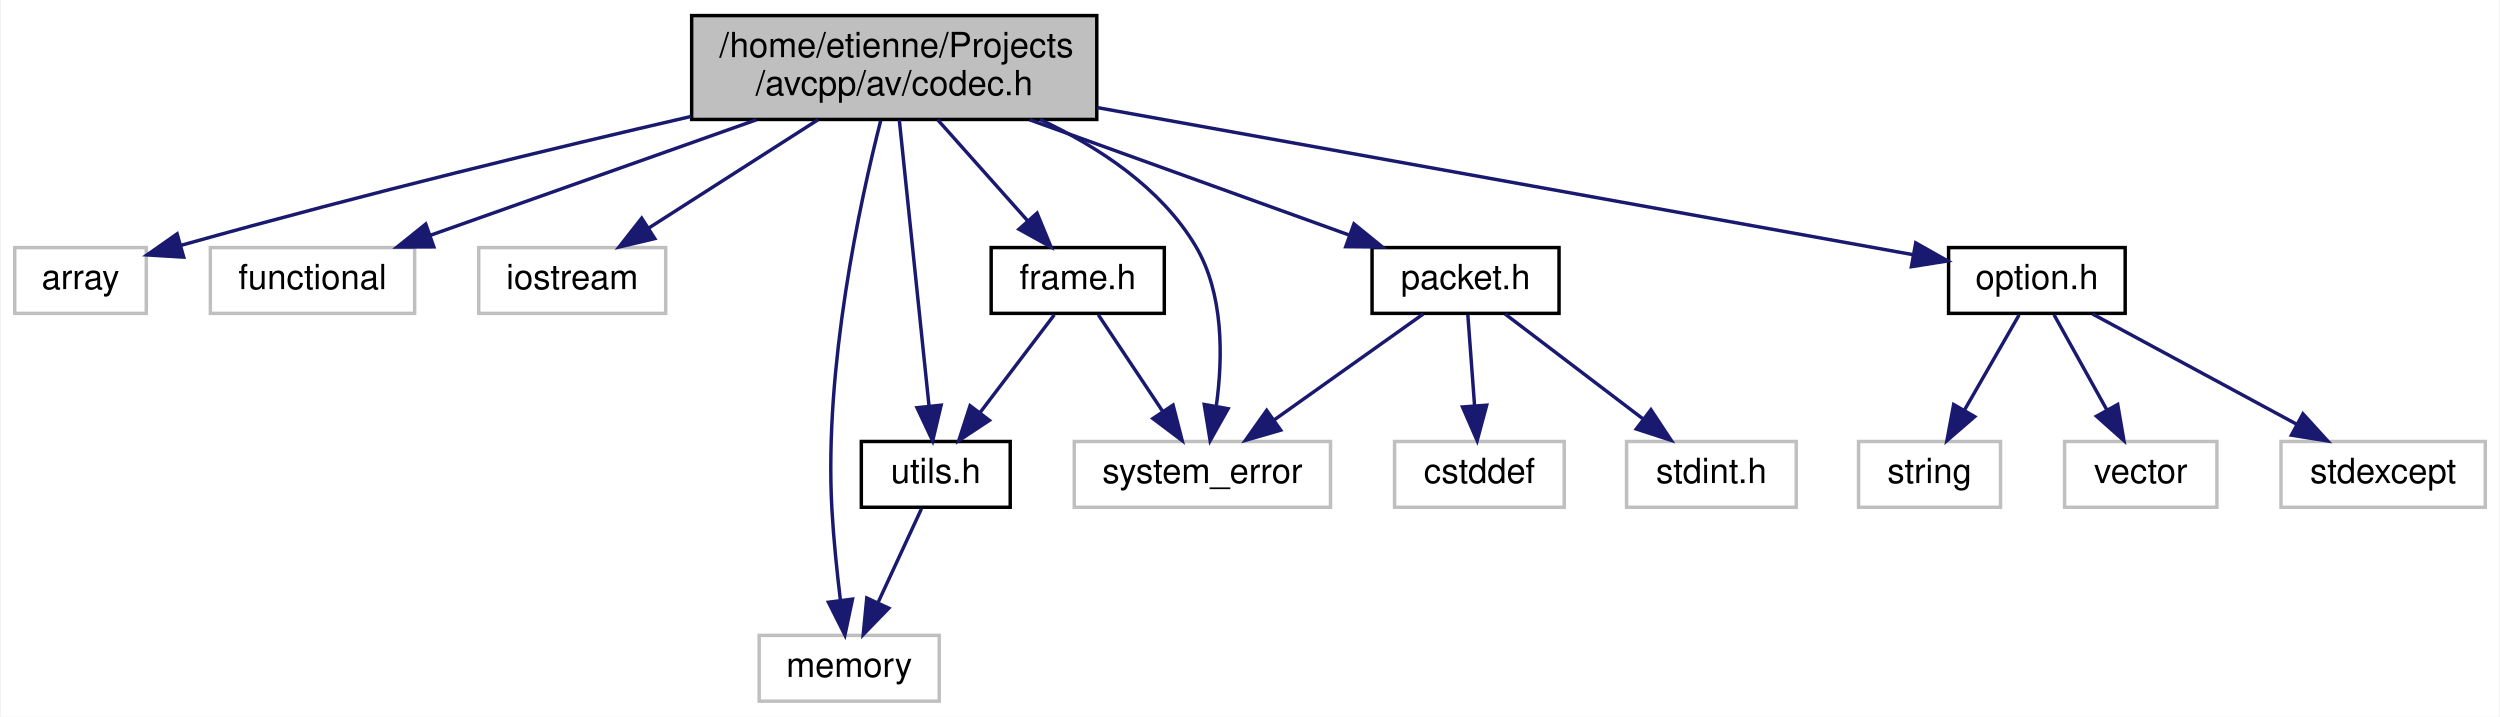
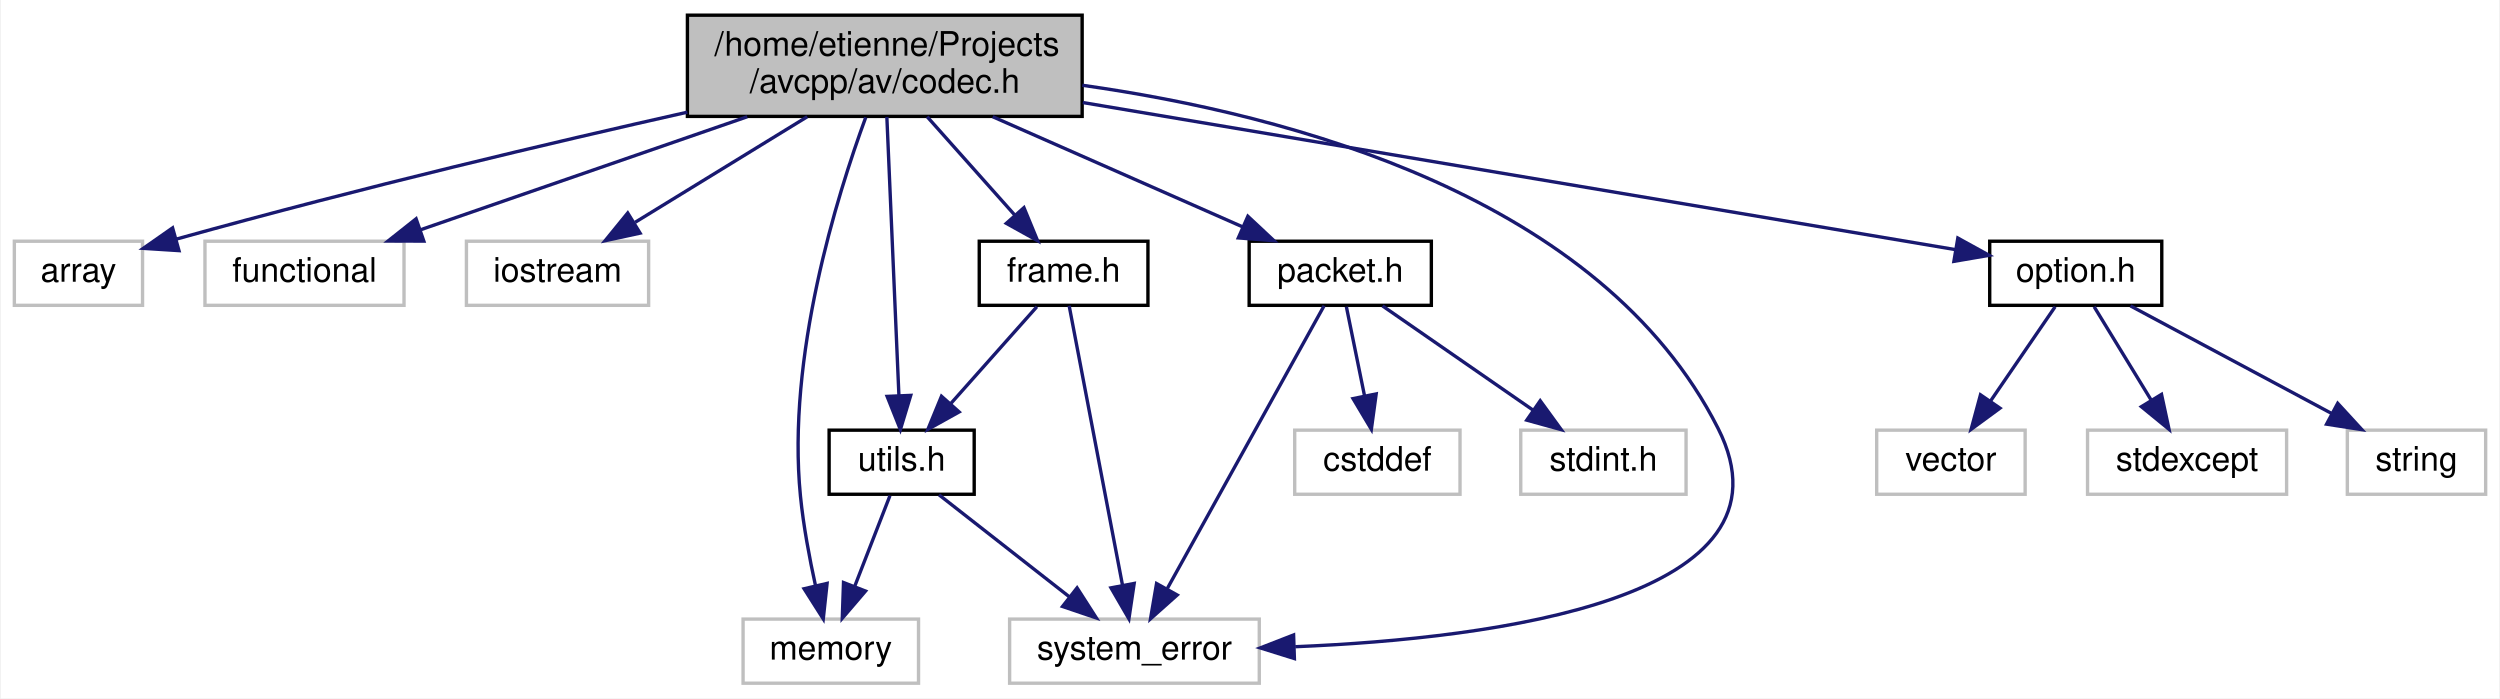
- <svg xmlns="http://www.w3.org/2000/svg" xmlns:xlink="http://www.w3.org/1999/xlink" width="722pt" height="207pt" viewBox="0.00 0.00 721.50 207.00">
+ <svg xmlns="http://www.w3.org/2000/svg" xmlns:xlink="http://www.w3.org/1999/xlink" width="741pt" height="207pt" viewBox="0.00 0.00 740.50 207.00">
  <g id="graph0" class="graph" transform="scale(1 1) rotate(0) translate(4 203)">
-     <polygon fill="white" stroke="none" points="-4,4 -4,-203 717.5,-203 717.5,4 -4,4" />
+     <polygon fill="white" stroke="none" points="-4,4 -4,-203 736.5,-203 736.5,4 -4,4" />
    <g id="node1" class="node">
-       <polygon fill="#bfbfbf" stroke="black" points="195.5,-168.5 195.5,-198.5 312.5,-198.5 312.5,-168.5 195.5,-168.5" />
-       <text text-anchor="start" x="203.5" y="-186.5" font-family="Helvetica,sans-Serif" font-size="10.00">/home/etienne/Projects</text>
-       <text text-anchor="middle" x="254" y="-175.5" font-family="Helvetica,sans-Serif" font-size="10.00">/avcpp/av/codec.h</text>
+       <polygon fill="#bfbfbf" stroke="black" points="199.5,-168.5 199.5,-198.5 316.5,-198.5 316.5,-168.5 199.5,-168.5" />
+       <text text-anchor="start" x="207.5" y="-186.5" font-family="Helvetica,sans-Serif" font-size="10.00">/home/etienne/Projects</text>
+       <text text-anchor="middle" x="258" y="-175.5" font-family="Helvetica,sans-Serif" font-size="10.00">/avcpp/av/codec.h</text>
    </g>
    <g id="node2" class="node">
      <polygon fill="white" stroke="#bfbfbf" points="0,-112.5 0,-131.5 38,-131.5 38,-112.5 0,-112.5" />
      <text text-anchor="middle" x="19" y="-119.5" font-family="Helvetica,sans-Serif" font-size="10.00">array</text>
    </g>
    <g id="edge1" class="edge">
-       <path fill="none" stroke="midnightblue" d="M195.265,-169.354C156.023,-160.299 103.07,-147.563 48.138,-132.179" />
-       <polygon fill="midnightblue" stroke="midnightblue" points="48.8,-128.729 38.225,-129.379 46.897,-135.465 48.8,-128.729" />
+       <path fill="none" stroke="midnightblue" d="M199.479,-169.751C159.284,-160.706 104.528,-147.821 48.04,-132.14" />
+       <polygon fill="midnightblue" stroke="midnightblue" points="48.795,-128.717 38.221,-129.391 46.907,-135.458 48.795,-128.717" />
    </g>
    <g id="node3" class="node">
      <polygon fill="white" stroke="#bfbfbf" points="56.5,-112.5 56.5,-131.5 115.5,-131.5 115.5,-112.5 56.5,-112.5" />
      <text text-anchor="middle" x="86" y="-119.5" font-family="Helvetica,sans-Serif" font-size="10.00">functional</text>
    </g>
    <g id="edge2" class="edge">
-       <path fill="none" stroke="midnightblue" d="M214.186,-168.399C185.495,-158.238 147.19,-144.672 119.945,-135.022" />
-       <polygon fill="midnightblue" stroke="midnightblue" points="121.04,-131.697 110.445,-131.658 118.703,-138.296 121.04,-131.697" />
+       <path fill="none" stroke="midnightblue" d="M217.238,-168.399C187.776,-158.207 148.411,-144.59 120.501,-134.935" />
+       <polygon fill="midnightblue" stroke="midnightblue" points="121.371,-131.533 110.776,-131.571 119.083,-138.148 121.371,-131.533" />
    </g>
    <g id="node4" class="node">
      <polygon fill="white" stroke="#bfbfbf" points="134,-112.5 134,-131.5 188,-131.5 188,-112.5 134,-112.5" />
      <text text-anchor="middle" x="161" y="-119.5" font-family="Helvetica,sans-Serif" font-size="10.00">iostream</text>
    </g>
    <g id="edge3" class="edge">
-       <path fill="none" stroke="midnightblue" d="M231.96,-168.399C217.192,-158.951 197.823,-146.559 183.053,-137.109" />
-       <polygon fill="midnightblue" stroke="midnightblue" points="184.842,-134.099 174.532,-131.658 181.07,-139.995 184.842,-134.099" />
+       <path fill="none" stroke="midnightblue" d="M235.012,-168.399C219.609,-158.951 199.407,-146.559 184.001,-137.109" />
+       <polygon fill="midnightblue" stroke="midnightblue" points="185.469,-133.903 175.114,-131.658 181.808,-139.87 185.469,-133.903" />
    </g>
    <g id="node5" class="node">
-       <polygon fill="white" stroke="#bfbfbf" points="215,-0.5 215,-19.5 267,-19.5 267,-0.5 215,-0.5" />
-       <text text-anchor="middle" x="241" y="-7.5" font-family="Helvetica,sans-Serif" font-size="10.00">memory</text>
+       <polygon fill="white" stroke="#bfbfbf" points="216,-0.5 216,-19.5 268,-19.5 268,-0.5 216,-0.5" />
+       <text text-anchor="middle" x="242" y="-7.5" font-family="Helvetica,sans-Serif" font-size="10.00">memory</text>
    </g>
    <g id="edge4" class="edge">
-       <path fill="none" stroke="midnightblue" d="M250.091,-168.162C244.141,-144.791 233.731,-96.976 236,-56 236.479,-47.358 237.471,-37.825 238.446,-29.767" />
-       <polygon fill="midnightblue" stroke="midnightblue" points="241.948,-29.969 239.758,-19.603 235.006,-29.073 241.948,-29.969" />
+       <path fill="none" stroke="midnightblue" d="M252.356,-168.217C243.792,-144.923 228.919,-97.214 233,-56 233.874,-47.17 235.691,-37.505 237.465,-29.404" />
+       <polygon fill="midnightblue" stroke="midnightblue" points="240.901,-30.085 239.765,-19.551 234.084,-28.494 240.901,-30.085" />
    </g>
    <g id="node6" class="node">
-       <polygon fill="white" stroke="#bfbfbf" points="306,-56.5 306,-75.5 380,-75.5 380,-56.5 306,-56.5" />
-       <text text-anchor="middle" x="343" y="-63.5" font-family="Helvetica,sans-Serif" font-size="10.00">system_error</text>
+       <polygon fill="white" stroke="#bfbfbf" points="295,-0.5 295,-19.5 369,-19.5 369,-0.5 295,-0.5" />
+       <text text-anchor="middle" x="332" y="-7.5" font-family="Helvetica,sans-Serif" font-size="10.00">system_error</text>
    </g>
    <g id="edge5" class="edge">
-       <path fill="none" stroke="midnightblue" d="M296.103,-168.486C313.075,-160.565 330.98,-148.799 341,-132 349.223,-118.213 348.929,-99.689 347.042,-85.944" />
-       <polygon fill="midnightblue" stroke="midnightblue" points="350.423,-84.967 345.234,-75.73 343.53,-86.187 350.423,-84.967" />
+       <path fill="none" stroke="midnightblue" d="M316.549,-177.726C377.966,-169.06 470.302,-144.667 505,-76 530.458,-25.618 439.214,-13.786 379.65,-11.313" />
+       <polygon fill="midnightblue" stroke="midnightblue" points="379.409,-7.803 369.296,-10.962 379.172,-14.799 379.409,-7.803" />
    </g>
    <g id="node7" class="node">
      <g id="a_node7">
        <a xlink:href="frame_8h.html" target="_top" xlink:title="frame.h">
-           <polygon fill="white" stroke="black" points="282,-112.5 282,-131.5 332,-131.5 332,-112.5 282,-112.5" />
-           <text text-anchor="middle" x="307" y="-119.5" font-family="Helvetica,sans-Serif" font-size="10.00">frame.h</text>
+           <polygon fill="white" stroke="black" points="286,-112.5 286,-131.5 336,-131.5 336,-112.5 286,-112.5" />
+           <text text-anchor="middle" x="311" y="-119.5" font-family="Helvetica,sans-Serif" font-size="10.00">frame.h</text>
        </a>
      </g>
    </g>
    <g id="edge6" class="edge">
-       <path fill="none" stroke="midnightblue" d="M266.56,-168.399C274.341,-159.664 284.364,-148.413 292.484,-139.296" />
-       <polygon fill="midnightblue" stroke="midnightblue" points="295.25,-141.453 299.288,-131.658 290.023,-136.797 295.25,-141.453" />
+       <path fill="none" stroke="midnightblue" d="M270.56,-168.399C278.341,-159.664 288.364,-148.413 296.484,-139.296" />
+       <polygon fill="midnightblue" stroke="midnightblue" points="299.25,-141.453 303.288,-131.658 294.023,-136.797 299.25,-141.453" />
    </g>
    <g id="node8" class="node">
      <g id="a_node8">
        <a xlink:href="utils_8h.html" target="_top" xlink:title="utils.h">
-           <polygon fill="white" stroke="black" points="244.5,-56.5 244.5,-75.5 287.5,-75.5 287.5,-56.5 244.5,-56.5" />
-           <text text-anchor="middle" x="266" y="-63.5" font-family="Helvetica,sans-Serif" font-size="10.00">utils.h</text>
+           <polygon fill="white" stroke="black" points="241.5,-56.5 241.5,-75.5 284.5,-75.5 284.5,-56.5 241.5,-56.5" />
+           <text text-anchor="middle" x="263" y="-63.5" font-family="Helvetica,sans-Serif" font-size="10.00">utils.h</text>
        </a>
      </g>
    </g>
-     <g id="edge18" class="edge">
-       <path fill="none" stroke="midnightblue" d="M255.471,-168.337C257.624,-147.622 261.635,-109.016 264.036,-85.899" />
-       <polygon fill="midnightblue" stroke="midnightblue" points="267.547,-85.978 265.099,-75.669 260.585,-85.254 267.547,-85.978" />
+     <g id="edge19" class="edge">
+       <path fill="none" stroke="midnightblue" d="M258.613,-168.337C259.51,-147.622 261.181,-109.016 262.182,-85.899" />
+       <polygon fill="midnightblue" stroke="midnightblue" points="265.689,-85.811 262.625,-75.669 258.695,-85.509 265.689,-85.811" />
    </g>
    <g id="node9" class="node">
      <g id="a_node9">
        <a xlink:href="packet_8h.html" target="_top" xlink:title="packet.h">
-           <polygon fill="white" stroke="black" points="392,-112.5 392,-131.5 446,-131.5 446,-112.5 392,-112.5" />
-           <text text-anchor="middle" x="419" y="-119.5" font-family="Helvetica,sans-Serif" font-size="10.00">packet.h</text>
+           <polygon fill="white" stroke="black" points="366,-112.5 366,-131.5 420,-131.5 420,-112.5 366,-112.5" />
+           <text text-anchor="middle" x="393" y="-119.5" font-family="Helvetica,sans-Serif" font-size="10.00">packet.h</text>
        </a>
      </g>
    </g>
-     <g id="edge10" class="edge">
-       <path fill="none" stroke="midnightblue" d="M293.103,-168.399C321.158,-158.283 358.573,-144.791 385.309,-135.149" />
-       <polygon fill="midnightblue" stroke="midnightblue" points="386.771,-138.343 394.991,-131.658 384.397,-131.758 386.771,-138.343" />
+     <g id="edge11" class="edge">
+       <path fill="none" stroke="midnightblue" d="M289.993,-168.399C312.442,-158.505 342.215,-145.383 363.976,-135.792" />
+       <polygon fill="midnightblue" stroke="midnightblue" points="365.617,-138.894 373.356,-131.658 362.794,-132.488 365.617,-138.894" />
    </g>
    <g id="node12" class="node">
      <g id="a_node12">
        <a xlink:href="option_8h.html" target="_top" xlink:title="option.h">
-           <polygon fill="white" stroke="black" points="558.5,-112.5 558.5,-131.5 609.5,-131.5 609.5,-112.5 558.5,-112.5" />
-           <text text-anchor="middle" x="584" y="-119.5" font-family="Helvetica,sans-Serif" font-size="10.00">option.h</text>
+           <polygon fill="white" stroke="black" points="585.5,-112.5 585.5,-131.5 636.5,-131.5 636.5,-112.5 585.5,-112.5" />
+           <text text-anchor="middle" x="611" y="-119.5" font-family="Helvetica,sans-Serif" font-size="10.00">option.h</text>
        </a>
      </g>
    </g>
-     <g id="edge14" class="edge">
-       <path fill="none" stroke="midnightblue" d="M312.617,-171.931C380.966,-159.608 491.772,-139.629 548.324,-129.432" />
-       <polygon fill="midnightblue" stroke="midnightblue" points="549.01,-132.865 558.23,-127.646 547.768,-125.976 549.01,-132.865" />
+     <g id="edge15" class="edge">
+       <path fill="none" stroke="midnightblue" d="M316.687,-172.608C390.447,-160.175 514.728,-139.227 575.451,-128.992" />
+       <polygon fill="midnightblue" stroke="midnightblue" points="576.051,-132.44 585.33,-127.327 574.887,-125.538 576.051,-132.44" />
    </g>
    <g id="edge7" class="edge">
-       <path fill="none" stroke="midnightblue" d="M312.945,-112.083C317.977,-104.534 325.337,-93.495 331.513,-84.23" />
-       <polygon fill="midnightblue" stroke="midnightblue" points="334.531,-86.013 337.166,-75.751 328.707,-82.13 334.531,-86.013" />
+       <path fill="none" stroke="midnightblue" d="M312.648,-112.368C316.037,-94.617 323.855,-53.666 328.45,-29.597" />
+       <polygon fill="midnightblue" stroke="midnightblue" points="331.922,-30.07 330.36,-19.591 325.047,-28.758 331.922,-30.07" />
    </g>
    <g id="edge8" class="edge">
-       <path fill="none" stroke="midnightblue" d="M300.23,-112.083C294.438,-104.455 285.942,-93.264 278.862,-83.941" />
-       <polygon fill="midnightblue" stroke="midnightblue" points="281.479,-81.599 272.644,-75.751 275.904,-85.832 281.479,-81.599" />
+       <path fill="none" stroke="midnightblue" d="M303.074,-112.083C296.154,-104.298 285.935,-92.802 277.548,-83.367" />
+       <polygon fill="midnightblue" stroke="midnightblue" points="280.038,-80.9 270.779,-75.751 274.806,-85.55 280.038,-80.9" />
    </g>
    <g id="edge9" class="edge">
-       <path fill="none" stroke="midnightblue" d="M261.872,-56.083C258.486,-48.77 253.584,-38.181 249.381,-29.103" />
-       <polygon fill="midnightblue" stroke="midnightblue" points="252.429,-27.355 245.051,-19.751 246.077,-30.296 252.429,-27.355" />
+       <path fill="none" stroke="midnightblue" d="M259.532,-56.083C256.688,-48.77 252.571,-38.181 249.04,-29.103" />
+       <polygon fill="midnightblue" stroke="midnightblue" points="252.29,-27.802 245.403,-19.751 245.766,-30.34 252.29,-27.802" />
+     </g>
+     <g id="edge10" class="edge">
+       <path fill="none" stroke="midnightblue" d="M274.086,-56.324C284.486,-48.185 300.261,-35.84 312.722,-26.087" />
+       <polygon fill="midnightblue" stroke="midnightblue" points="314.994,-28.753 320.712,-19.834 310.68,-23.241 314.994,-28.753" />
+     </g>
+     <g id="edge14" class="edge">
+       <path fill="none" stroke="midnightblue" d="M388.213,-112.368C378.236,-94.376 355.042,-52.55 341.775,-28.627" />
+       <polygon fill="midnightblue" stroke="midnightblue" points="344.675,-26.639 336.764,-19.591 338.553,-30.034 344.675,-26.639" />
+     </g>
+     <g id="node10" class="node">
+       <polygon fill="white" stroke="#bfbfbf" points="379.5,-56.5 379.5,-75.5 428.5,-75.5 428.5,-56.5 379.5,-56.5" />
+       <text text-anchor="middle" x="404" y="-63.5" font-family="Helvetica,sans-Serif" font-size="10.00">cstddef</text>
+     </g>
+     <g id="edge12" class="edge">
+       <path fill="none" stroke="midnightblue" d="M394.816,-112.083C396.274,-104.927 398.371,-94.635 400.193,-85.691" />
+       <polygon fill="midnightblue" stroke="midnightblue" points="403.651,-86.249 402.217,-75.751 396.792,-84.851 403.651,-86.249" />
+     </g>
+     <g id="node11" class="node">
+       <polygon fill="white" stroke="#bfbfbf" points="446.5,-56.5 446.5,-75.5 495.5,-75.5 495.5,-56.5 446.5,-56.5" />
+       <text text-anchor="middle" x="471" y="-63.5" font-family="Helvetica,sans-Serif" font-size="10.00">stdint.h</text>
    </g>
    <g id="edge13" class="edge">
-       <path fill="none" stroke="midnightblue" d="M406.789,-112.324C395.224,-104.107 377.625,-91.602 363.839,-81.807" />
-       <polygon fill="midnightblue" stroke="midnightblue" points="365.612,-78.773 355.433,-75.834 361.557,-84.479 365.612,-78.773" />
-     </g>
-     <g id="node10" class="node">
-       <polygon fill="white" stroke="#bfbfbf" points="398.5,-56.5 398.5,-75.5 447.5,-75.5 447.5,-56.5 398.5,-56.5" />
-       <text text-anchor="middle" x="423" y="-63.5" font-family="Helvetica,sans-Serif" font-size="10.00">cstddef</text>
-     </g>
-     <g id="edge11" class="edge">
-       <path fill="none" stroke="midnightblue" d="M419.661,-112.083C420.185,-105.006 420.936,-94.861 421.594,-85.987" />
-       <polygon fill="midnightblue" stroke="midnightblue" points="425.103,-85.982 422.352,-75.751 418.123,-85.465 425.103,-85.982" />
-     </g>
-     <g id="node11" class="node">
-       <polygon fill="white" stroke="#bfbfbf" points="465.5,-56.5 465.5,-75.5 514.5,-75.5 514.5,-56.5 465.5,-56.5" />
-       <text text-anchor="middle" x="490" y="-63.5" font-family="Helvetica,sans-Serif" font-size="10.00">stdint.h</text>
-     </g>
-     <g id="edge12" class="edge">
-       <path fill="none" stroke="midnightblue" d="M430.407,-112.324C441.109,-104.185 457.341,-91.84 470.163,-82.087" />
-       <polygon fill="midnightblue" stroke="midnightblue" points="472.544,-84.673 478.385,-75.834 468.307,-79.102 472.544,-84.673" />
+       <path fill="none" stroke="midnightblue" d="M405.532,-112.324C417.586,-103.979 436.027,-91.212 450.269,-81.352" />
+       <polygon fill="midnightblue" stroke="midnightblue" points="452.269,-84.224 458.499,-75.654 448.285,-78.469 452.269,-84.224" />
    </g>
    <g id="node13" class="node">
-       <polygon fill="white" stroke="#bfbfbf" points="532.5,-56.5 532.5,-75.5 573.5,-75.5 573.5,-56.5 532.5,-56.5" />
-       <text text-anchor="middle" x="553" y="-63.5" font-family="Helvetica,sans-Serif" font-size="10.00">string</text>
+       <polygon fill="white" stroke="#bfbfbf" points="691.5,-56.5 691.5,-75.5 732.5,-75.5 732.5,-56.5 691.5,-56.5" />
+       <text text-anchor="middle" x="712" y="-63.5" font-family="Helvetica,sans-Serif" font-size="10.00">string</text>
    </g>
-     <g id="edge15" class="edge">
-       <path fill="none" stroke="midnightblue" d="M578.881,-112.083C574.592,-104.613 568.342,-93.724 563.058,-84.52" />
-       <polygon fill="midnightblue" stroke="midnightblue" points="566.038,-82.681 558.024,-75.751 559.967,-86.166 566.038,-82.681" />
+     <g id="edge16" class="edge">
+       <path fill="none" stroke="midnightblue" d="M627.227,-112.324C643.351,-103.703 668.3,-90.364 686.964,-80.385" />
+       <polygon fill="midnightblue" stroke="midnightblue" points="688.644,-83.456 695.813,-75.654 685.344,-77.283 688.644,-83.456" />
    </g>
    <g id="node14" class="node">
-       <polygon fill="white" stroke="#bfbfbf" points="592,-56.5 592,-75.5 636,-75.5 636,-56.5 592,-56.5" />
-       <text text-anchor="middle" x="614" y="-63.5" font-family="Helvetica,sans-Serif" font-size="10.00">vector</text>
+       <polygon fill="white" stroke="#bfbfbf" points="552,-56.5 552,-75.5 596,-75.5 596,-56.5 552,-56.5" />
+       <text text-anchor="middle" x="574" y="-63.5" font-family="Helvetica,sans-Serif" font-size="10.00">vector</text>
    </g>
-     <g id="edge16" class="edge">
-       <path fill="none" stroke="midnightblue" d="M588.954,-112.083C593.104,-104.613 599.153,-93.724 604.267,-84.52" />
-       <polygon fill="midnightblue" stroke="midnightblue" points="607.341,-86.192 609.138,-75.751 601.222,-82.793 607.341,-86.192" />
+     <g id="edge17" class="edge">
+       <path fill="none" stroke="midnightblue" d="M604.89,-112.083C599.718,-104.534 592.154,-93.495 585.806,-84.23" />
+       <polygon fill="midnightblue" stroke="midnightblue" points="588.536,-82.022 579.996,-75.751 582.761,-85.979 588.536,-82.022" />
    </g>
    <g id="node15" class="node">
-       <polygon fill="white" stroke="#bfbfbf" points="654.5,-56.5 654.5,-75.5 713.5,-75.5 713.5,-56.5 654.5,-56.5" />
-       <text text-anchor="middle" x="684" y="-63.5" font-family="Helvetica,sans-Serif" font-size="10.00">stdexcept</text>
+       <polygon fill="white" stroke="#bfbfbf" points="614.5,-56.5 614.5,-75.5 673.5,-75.5 673.5,-56.5 614.5,-56.5" />
+       <text text-anchor="middle" x="644" y="-63.5" font-family="Helvetica,sans-Serif" font-size="10.00">stdexcept</text>
    </g>
-     <g id="edge17" class="edge">
-       <path fill="none" stroke="midnightblue" d="M600.067,-112.324C615.958,-103.743 640.507,-90.486 658.958,-80.522" />
-       <polygon fill="midnightblue" stroke="midnightblue" points="660.837,-83.486 667.973,-75.654 657.511,-77.326 660.837,-83.486" />
+     <g id="edge18" class="edge">
+       <path fill="none" stroke="midnightblue" d="M616.449,-112.083C621.014,-104.613 627.668,-93.724 633.293,-84.52" />
+       <polygon fill="midnightblue" stroke="midnightblue" points="636.424,-86.109 638.652,-75.751 630.451,-82.459 636.424,-86.109" />
    </g>
  </g>
</svg>
